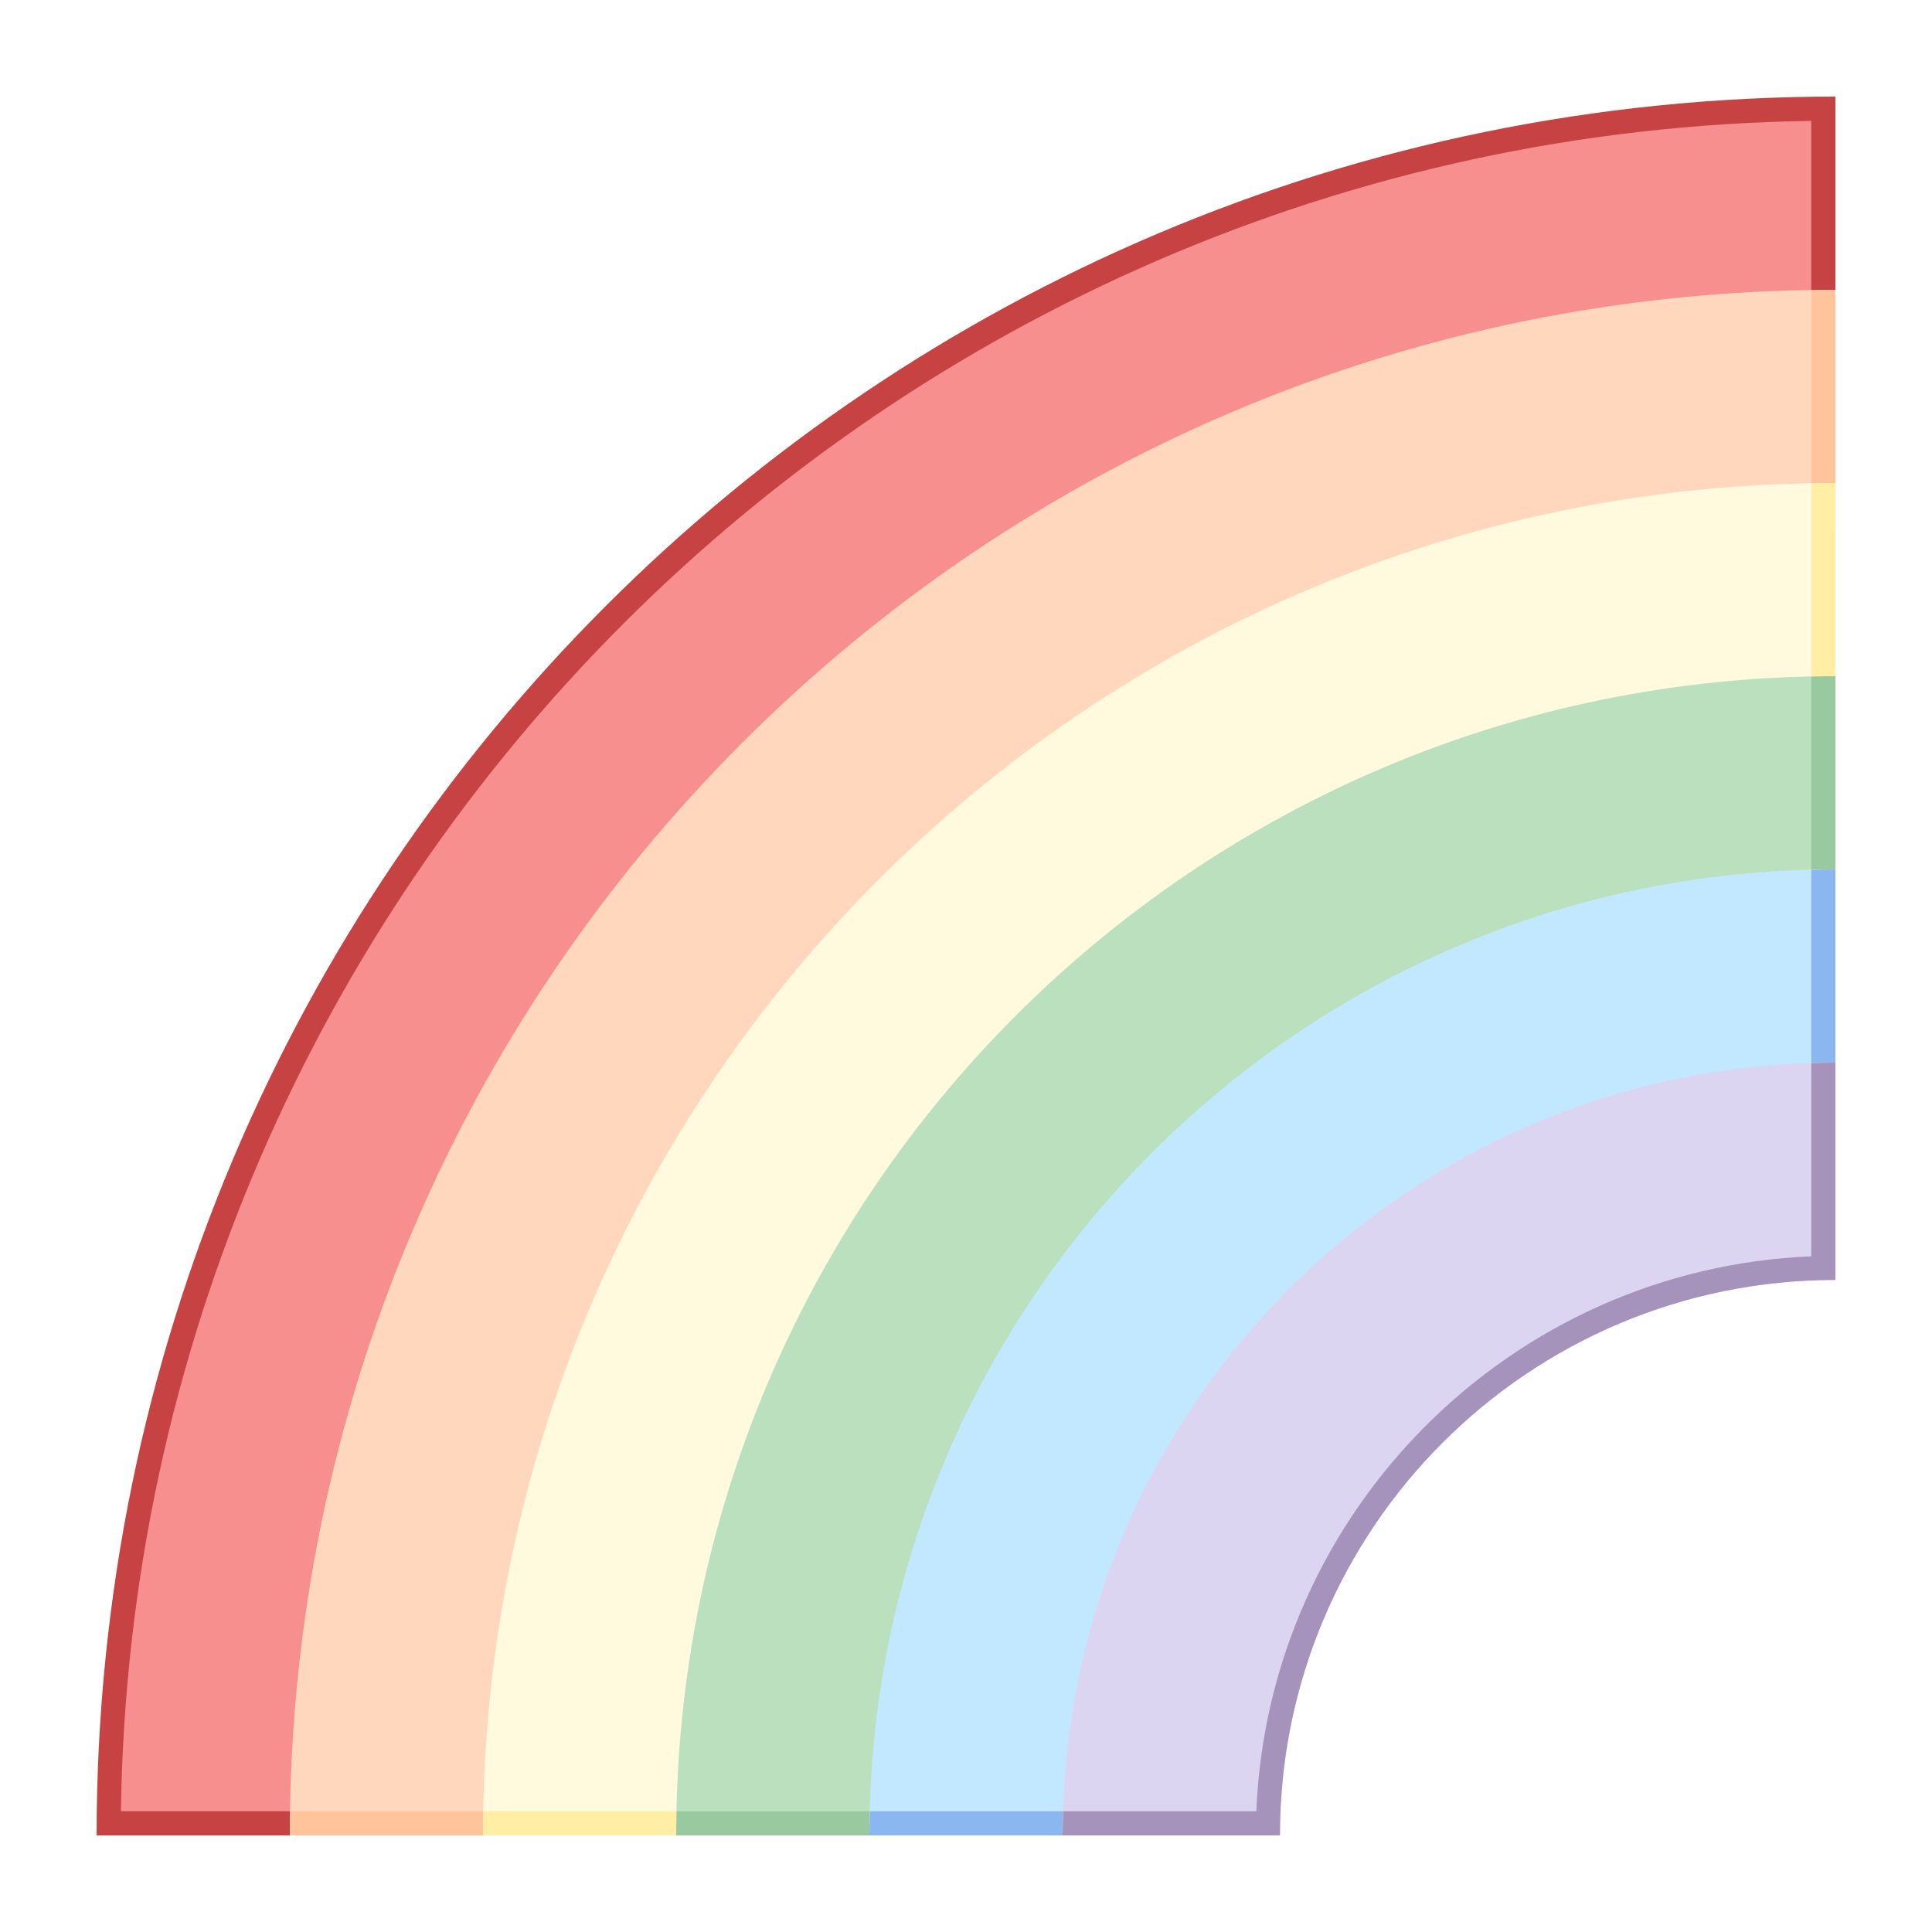
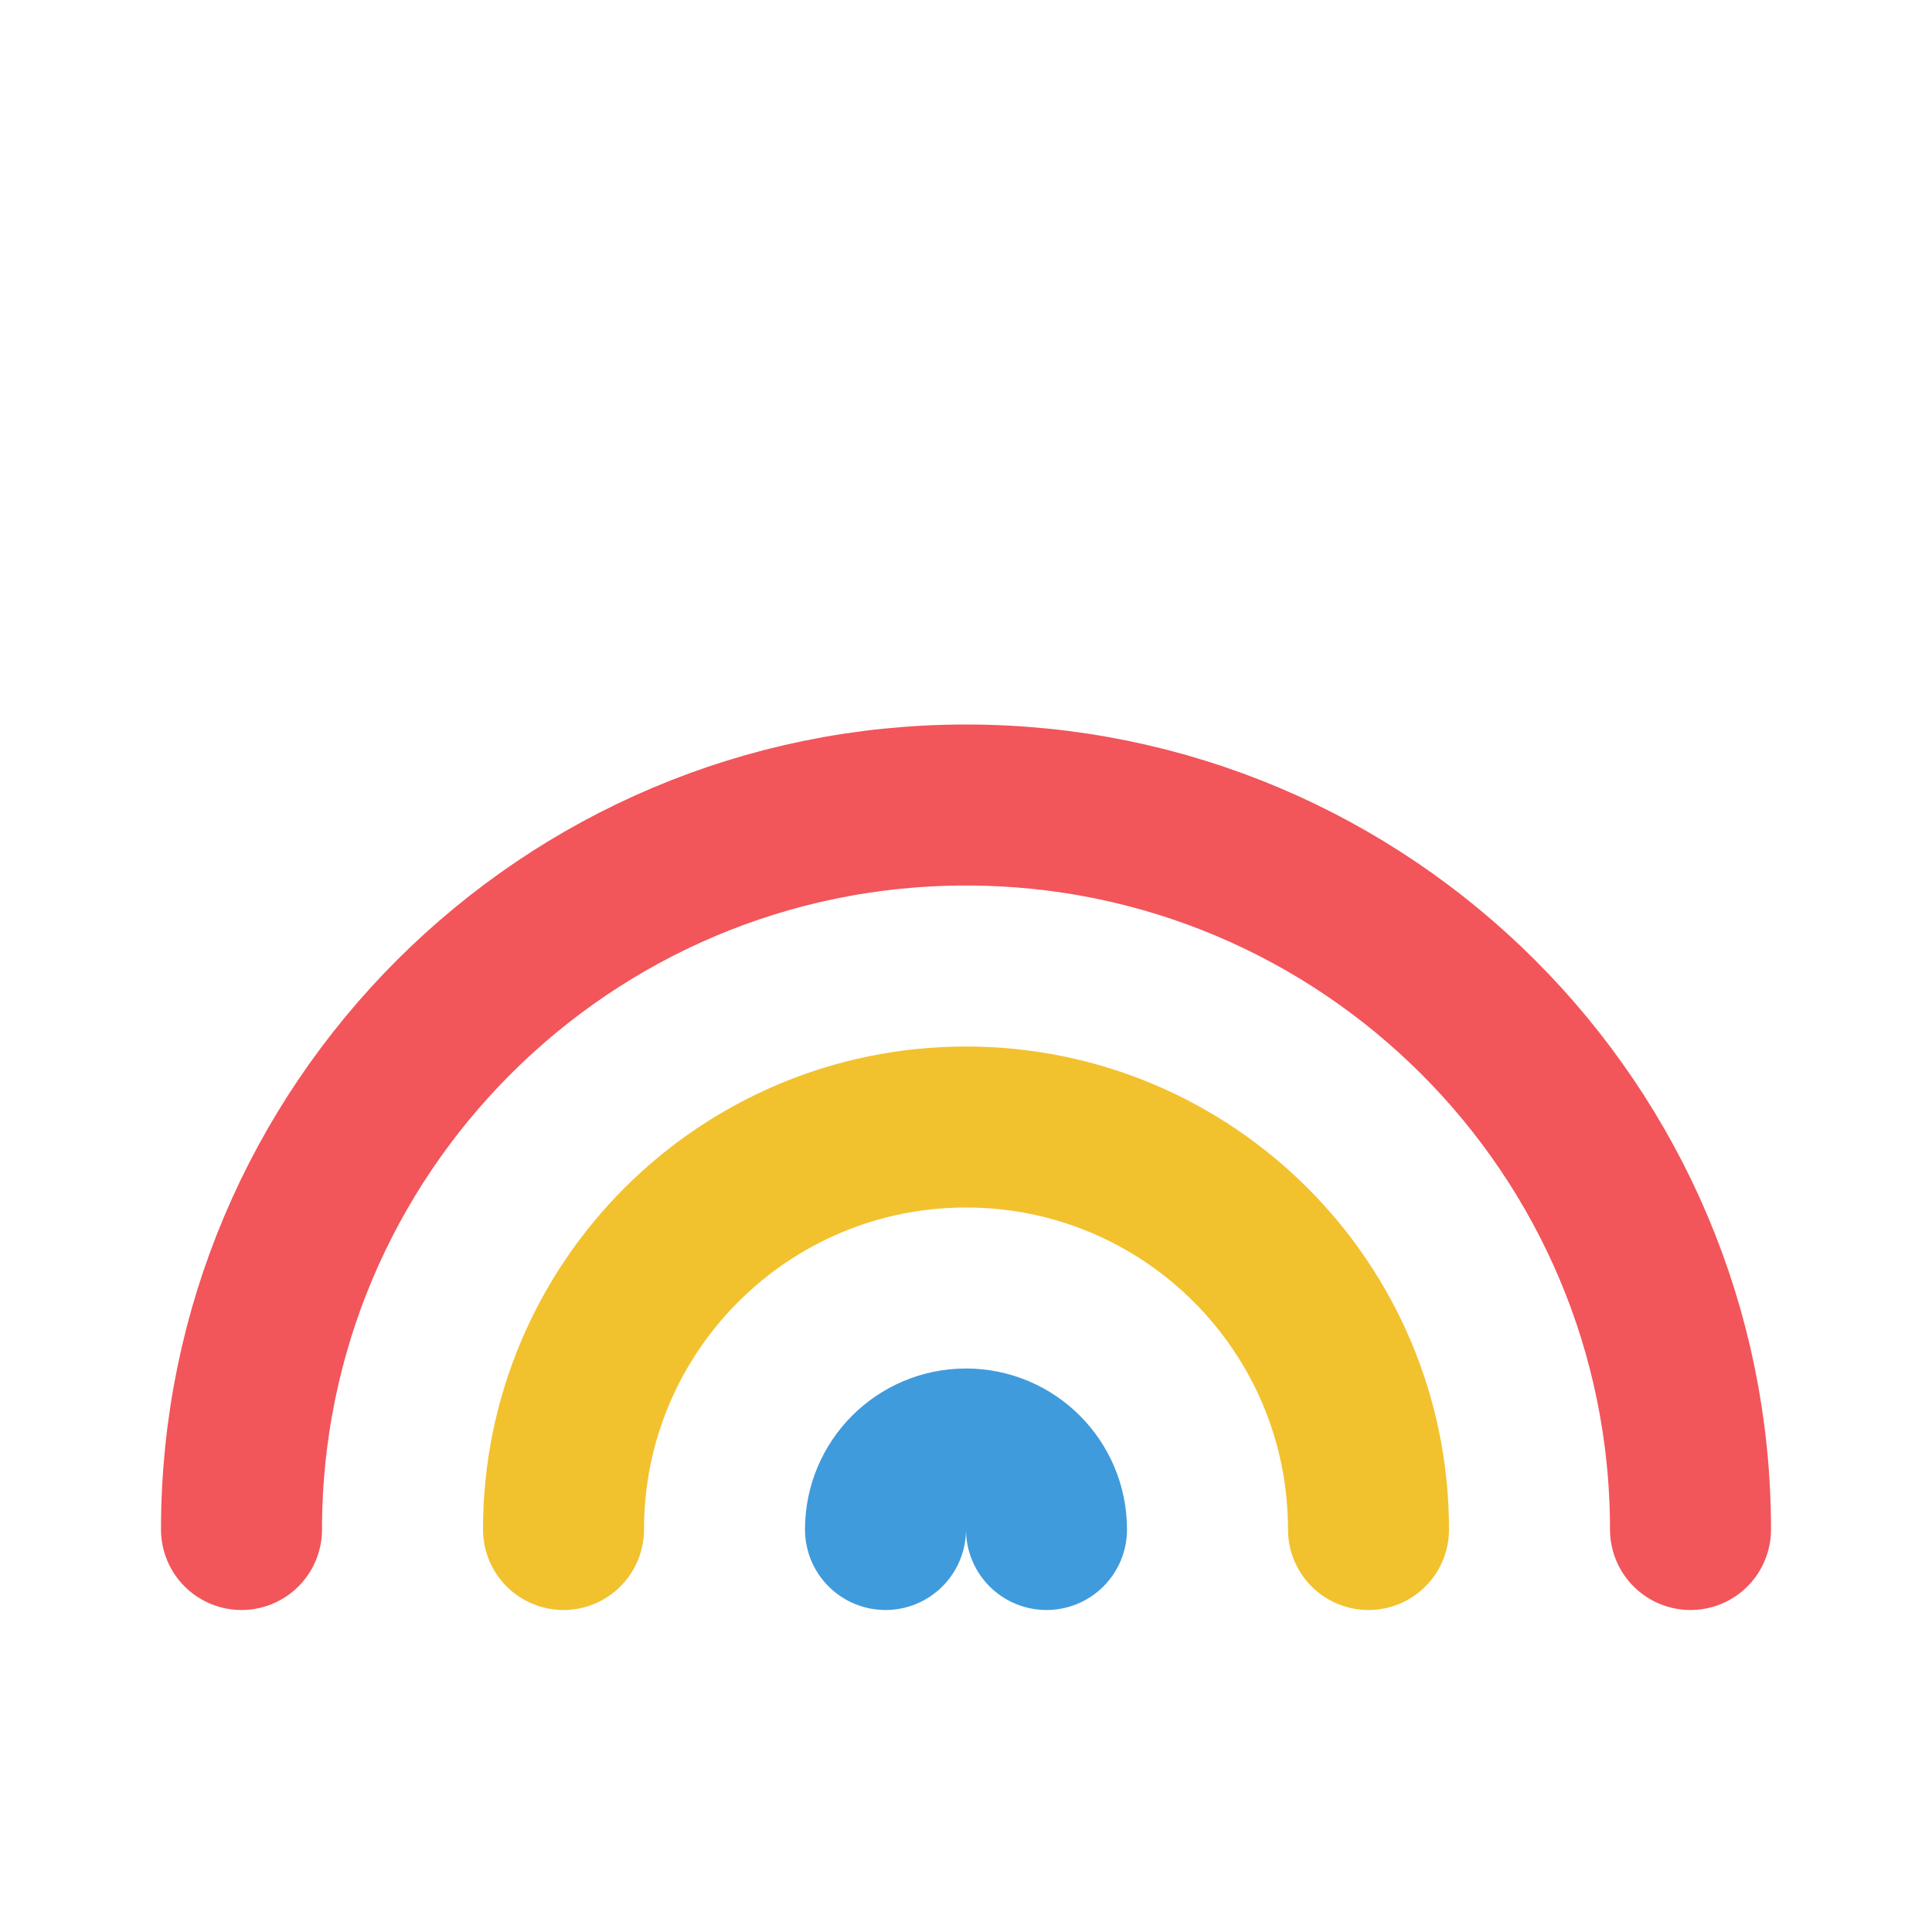
- <svg xmlns="http://www.w3.org/2000/svg" viewBox="0 0 80 80">
-   <path d="M4.502 75.5C4.769 36.469 36.469 4.769 75.5 4.502v9c-34.068.267-61.731 27.93-61.998 61.998h-9z" fill="#f78f8f" />
-   <path d="M75 5.007v8.001C41.051 13.537 13.537 41.051 13.008 75H5.007C5.54 36.644 36.644 5.54 75 5.007M76 4C36.236 4 4 36.235 4 76h10c0-34.242 27.758-62 62-62V4z" fill="#c74343" />
-   <path d="M12 76h9.846c.049-.078.11-.157.16-.235.127-29.662 24.166-53.677 53.839-53.761.049-.052.106-.106.156-.158V12C40.654 12 12 40.654 12 76z" fill="#ffd7bd" />
-   <path d="M75 22.028c.282-.005.561-.023.844-.024.049-.052.106-.106.156-.158V12c-.335 0-.666.02-1 .025v10.003zM22.029 75H12.025c-.005.334-.025.665-.025 1h9.846c.049-.078.11-.157.16-.235.001-.257.018-.509.023-.765z" fill="#ffc49c" />
-   <path d="M20 76h10c0-25.405 20.595-46 46-46V20c-30.928 0-56 25.072-56 56z" fill="#fff9de" />
-   <path d="M75 30.025c.334-.007.665-.025 1-.025V20c-.335 0-.666.019-1 .025v10zM20.025 75c-.006.334-.025.665-.025 1h10c0-.335.018-.666.025-1h-10z" fill="#ffeea3" />
-   <path d="M28 76h10c0-.411.023-.837.064-1.274.656-19.75 16.354-35.646 36.019-36.629A20.54 20.54 0 0 1 76 38V28c-26.51 0-48 21.49-48 48z" fill="#bae0bd" />
-   <path d="M28.025 75c-.007.334-.025.665-.025 1h10c0-.323.024-.661.05-1H28.025zM75 38.051c.333-.019.667-.051 1-.051V28c-.335 0-.666.018-1 .025v10.026z" fill="#99c99e" />
-   <path d="M36 76h10c0-16.569 13.432-30 30-30V36c-22.091 0-40 17.908-40 40z" fill="#c2e8ff" />
-   <path d="M75 46.025c.333-.011.665-.025 1-.025V36c-.335 0-.667.017-1 .025v10zM36.025 75c-.008.333-.025.665-.025 1h10c0-.335.014-.667.025-1h-10z" fill="#8bb7f0" />
-   <path d="M44 76h9c0-12.703 10.297-23 23-23v-9c-17.673 0-32 14.327-32 32z" fill="#dcd5f2" />
-   <path d="M75 52.021C62.56 52.533 52.533 62.56 52.021 75h-7.995c-.011.333-.026.665-.026 1h9c0-12.703 10.297-23 23-23v-9c-.335 0-.667.015-1 .025v7.996z" fill="#a693bc" />
+ <svg xmlns="http://www.w3.org/2000/svg" viewBox="0 0 24 24">
+   <g fill="none" stroke-width="2" stroke-linecap="round">
+     <path stroke="#f2555a" d="M3 19a9 9 0 0 1 18 0" />
+     <path stroke="#f2c12e" d="M7 19a5 5 0 0 1 10 0" />
+     <path stroke="#3f9bdc" d="M11 19a1 1 0 0 1 2 0" />
+   </g>
</svg>
